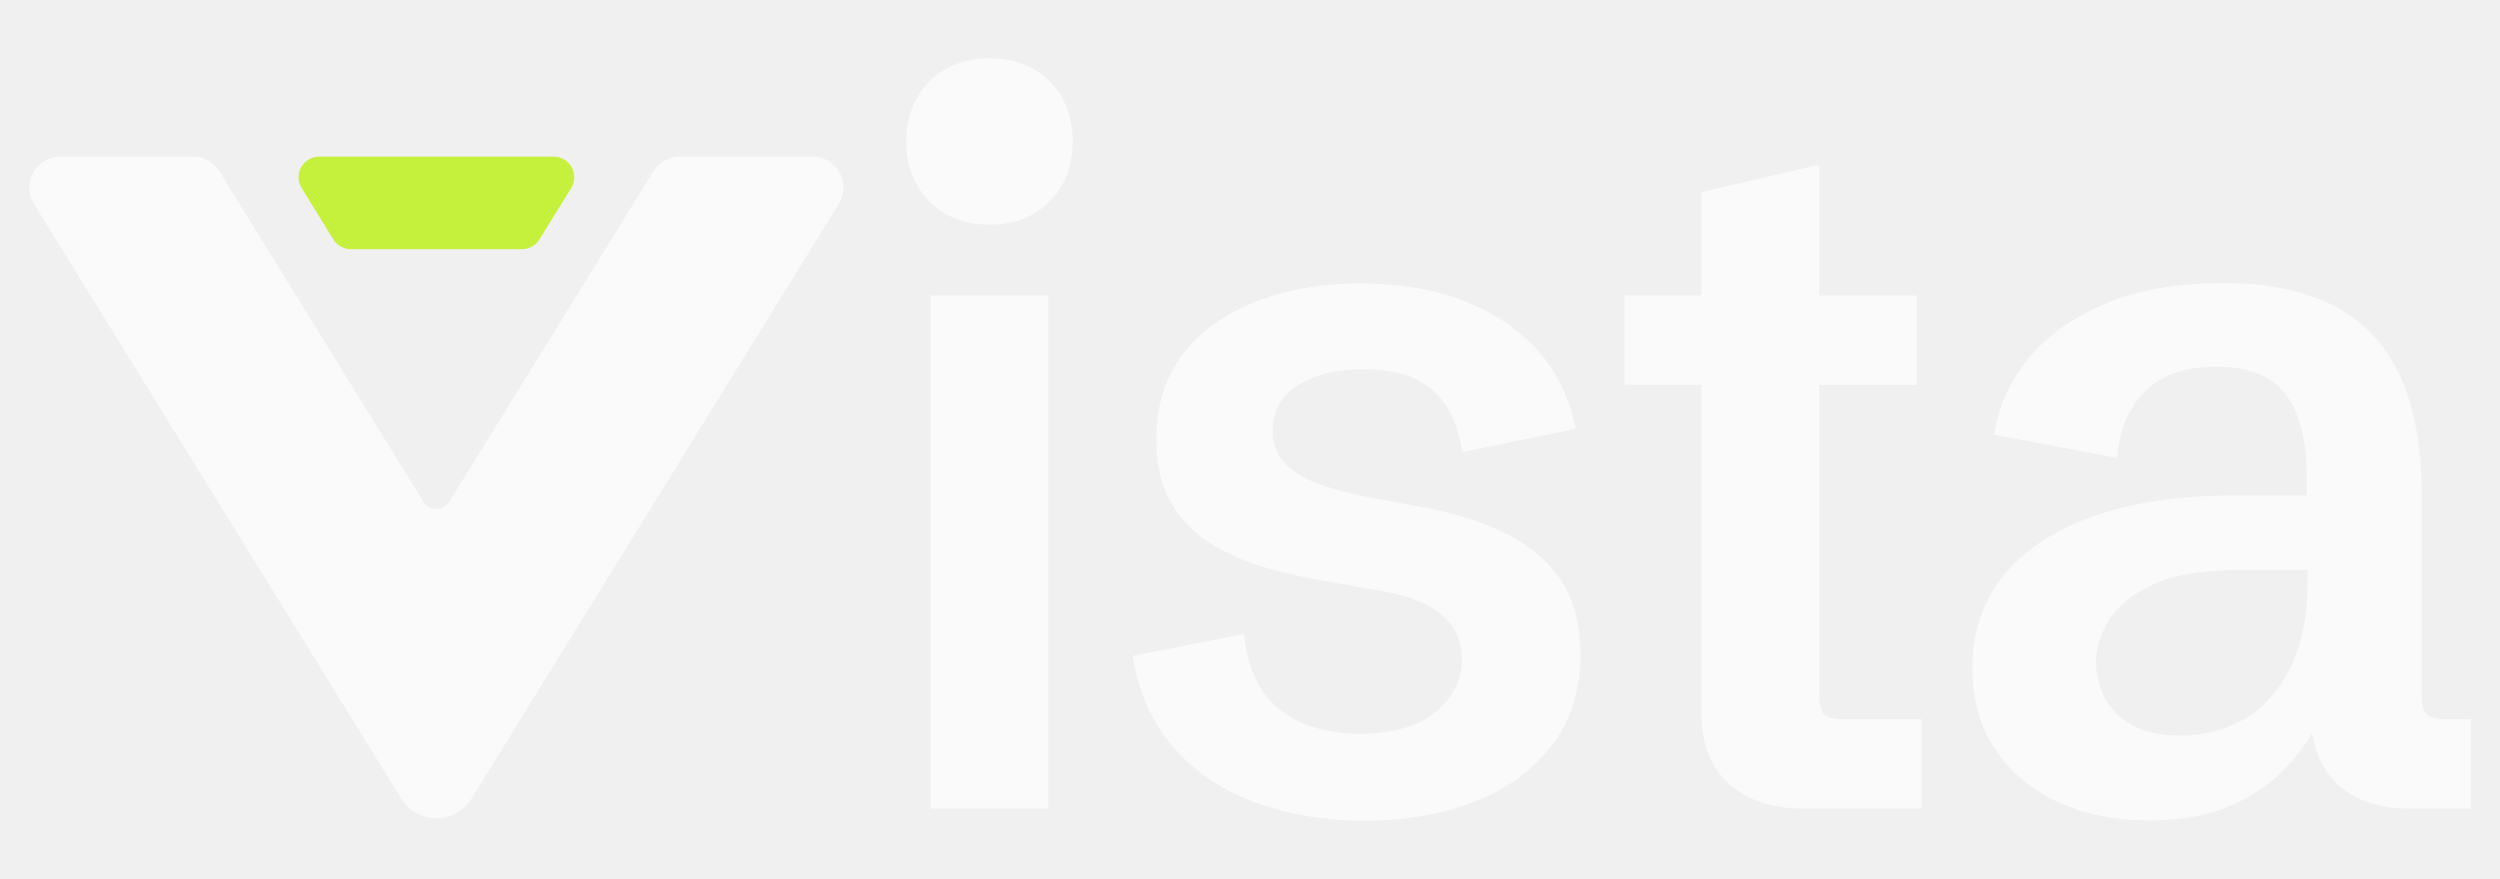
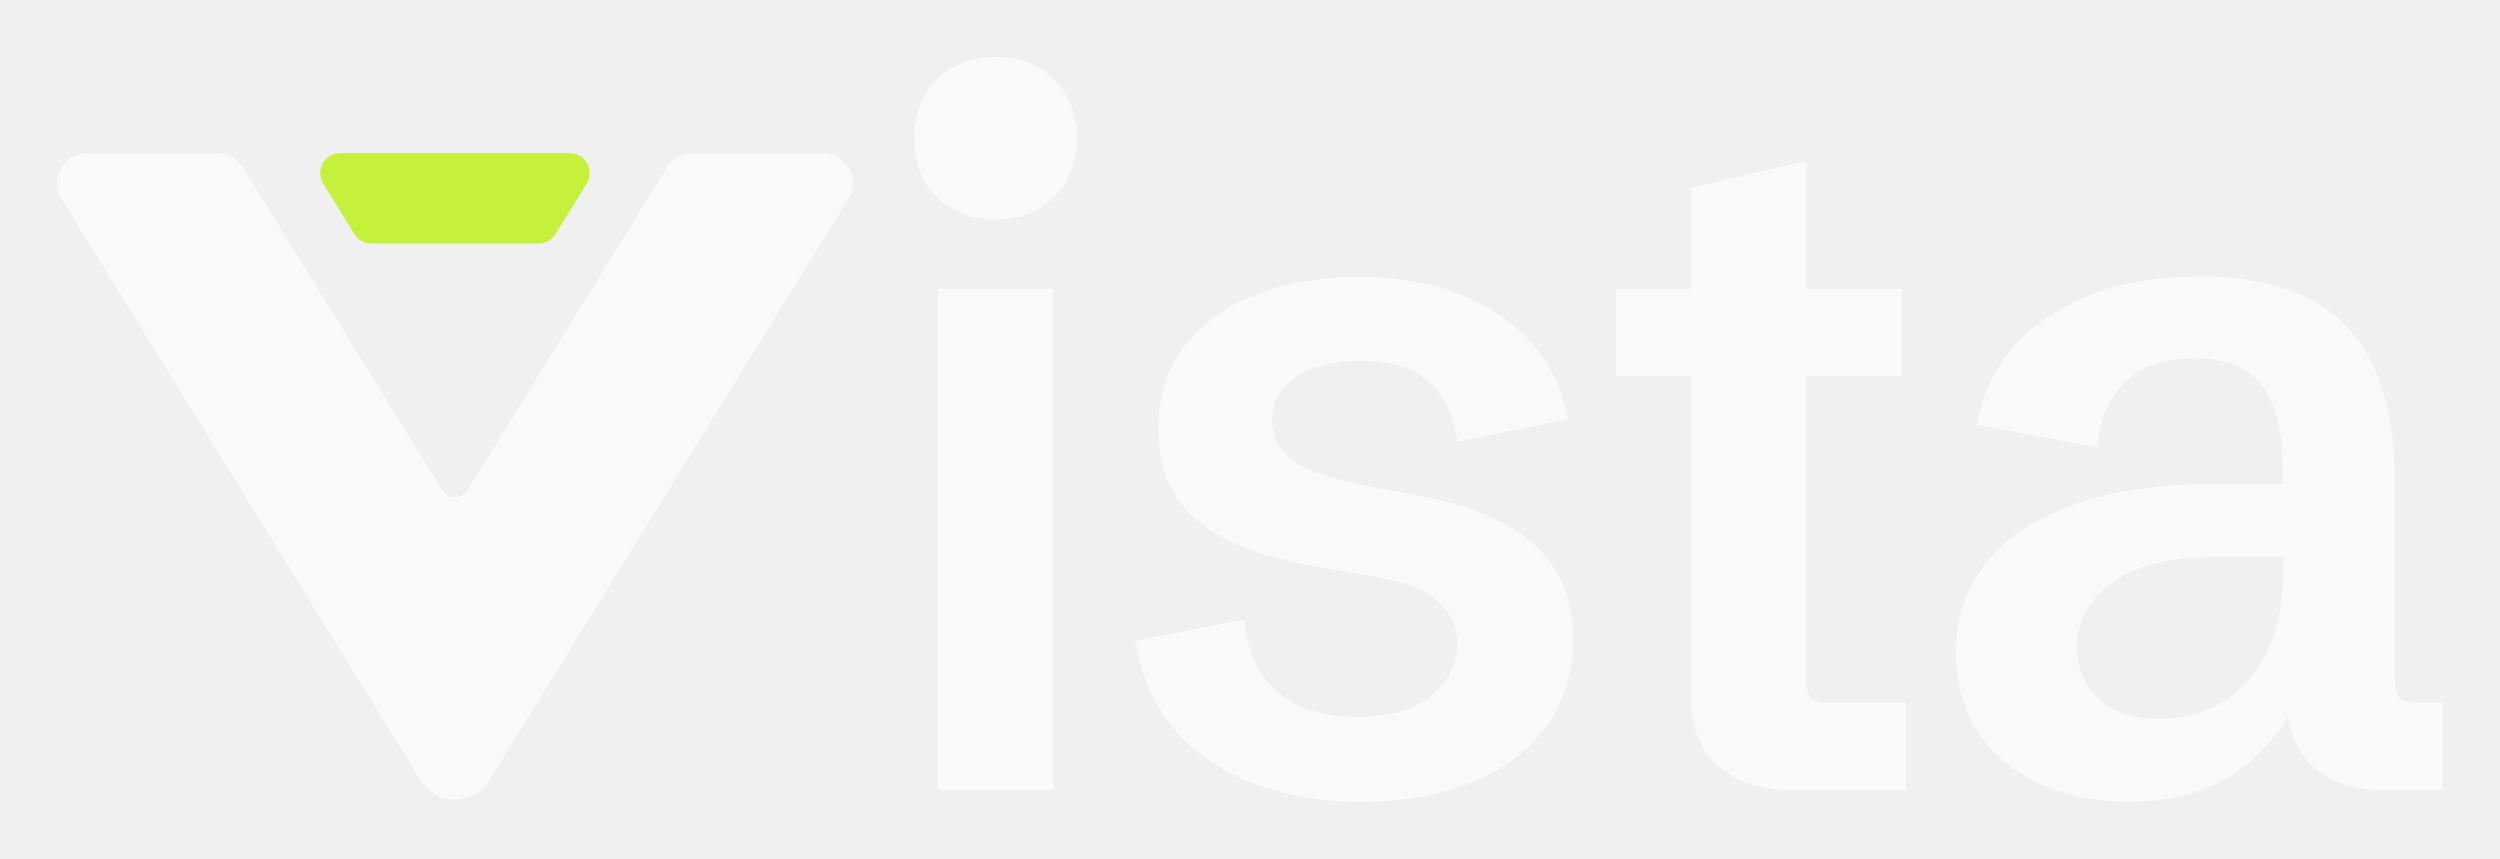
- <svg xmlns="http://www.w3.org/2000/svg" viewBox="-108.64 -83.1 256.93 90.32">
+ <svg xmlns="http://www.w3.org/2000/svg" viewBox="-111.64 -83.1 262.93 90.32">
  <style>.v{animation:rise 420ms cubic-bezier(0.2,0,0,1) both}@keyframes rise{0%{opacity:0;transform:translateY(6px)}100%{opacity:1;transform:none}}.dip{animation:dip 2400ms both}@keyframes dip{0%{transform:none}81.67%{transform:none;animation-timing-function:cubic-bezier(.3,0,.2,1)}85.83%{transform:translateY(1.5px);animation-timing-function:cubic-bezier(0.2,0,0,1)}95.83%{transform:none}100%{transform:none}}.bar{animation:bar 2400ms both}@keyframes bar{0%{opacity:0}80.83%{opacity:0}84.17%{opacity:1}100%{opacity:1}}.pen{stroke-dasharray:27.7 2000;animation:pen 2400ms both}@keyframes pen{0%{stroke-dashoffset:27.7;animation-timing-function:linear}13.33%{stroke-dashoffset:27.7;animation-timing-function:cubic-bezier(.5,0,.8,0.49)}19.17%{stroke-dashoffset:-6.3;animation-timing-function:linear}65%{stroke-dashoffset:-686.29;animation-timing-function:cubic-bezier(0.4,0.37,.4,1)}81.67%{stroke-dashoffset:-950.29;animation-timing-function:linear}100%{stroke-dashoffset:-950.29}}.r0{stroke-dasharray:128.72 999;animation:r0 2400ms both}@keyframes r0{0%{stroke-dashoffset:138.22;animation-timing-function:linear}13.33%{stroke-dashoffset:138.22;animation-timing-function:cubic-bezier(.5,0,.8,0.49)}19.17%{stroke-dashoffset:104.22;animation-timing-function:linear}26.19%{stroke-dashoffset:0}100%{stroke-dashoffset:0}}.r1{stroke-dasharray:164.07 999;animation:r1 2400ms both}@keyframes r1{0%{stroke-dashoffset:173.57;animation-timing-function:linear}25.55%{stroke-dashoffset:173.57;animation-timing-function:linear}37.25%{stroke-dashoffset:0}100%{stroke-dashoffset:0}}.r2{stroke-dasharray:117.85 999;animation:r2 2400ms both}@keyframes r2{0%{stroke-dashoffset:127.35;animation-timing-function:linear}36.61%{stroke-dashoffset:127.35;animation-timing-function:linear}45.19%{stroke-dashoffset:0}100%{stroke-dashoffset:0}}.r3{stroke-dasharray:87.82 999;animation:r3 2400ms both}@keyframes r3{0%{stroke-dashoffset:97.32;animation-timing-function:linear}44.55%{stroke-dashoffset:97.32;animation-timing-function:linear}51.11%{stroke-dashoffset:0}100%{stroke-dashoffset:0}}.r4{stroke-dasharray:102.98 999;animation:r4 2400ms both}@keyframes r4{0%{stroke-dashoffset:112.48;animation-timing-function:linear}50.47%{stroke-dashoffset:112.48;animation-timing-function:linear}58.05%{stroke-dashoffset:0}100%{stroke-dashoffset:0}}.r5{stroke-dasharray:112.55 999;animation:r5 2400ms both}@keyframes r5{0%{stroke-dashoffset:122.05;animation-timing-function:linear}57.41%{stroke-dashoffset:122.05;animation-timing-function:linear}65.64%{stroke-dashoffset:0}100%{stroke-dashoffset:0}}.full{animation:full 2400ms both}@keyframes full{0%{opacity:0}66.67%{opacity:0}67.5%{opacity:1}100%{opacity:1}}.comet{animation:comet 2400ms both}@keyframes comet{0%{opacity:1}81.67%{opacity:1}85%{opacity:0}100%{opacity:0}}@media (prefers-reduced-motion:reduce){*{animation:none!important}}</style>
  <defs>
    <clipPath id="c2">
      <path d="M40 -80L100 -80L100 -53.5L78.33 -53.5L78.33 -42.8L100 -42.8L100 5L40 5L40 -42.8L66.23 -42.8L66.23 -53.5L40 -53.5Z" />
    </clipPath>
    <clipPath id="c4">
      <path d="M80 -80L150 -80L150 5L128.43 5L128.43 -33L80 -33Z" />
    </clipPath>
    <clipPath id="c5">
      <path d="M90 -33L129.43 -33L129.43 5L90 5Z" />
    </clipPath>
    <mask id="i" maskUnits="userSpaceOnUse" x="-120" y="-120" width="400" height="240">
      <path class="r0" d="M-63.79 -62.25C-42.47 -62.25 -24.47 -74 -10.47 -71L-3.47 -66C-6.47 -62 -6.95 -58 -6.95 -52L-6.95 -1" fill="none" stroke="#fff" stroke-width="19" stroke-linecap="round" stroke-linejoin="round" />
      <rect class="full" x="-120" y="-120" width="400" height="240" fill="#fff" />
    </mask>
    <mask id="s" maskUnits="userSpaceOnUse" x="-120" y="-120" width="400" height="240">
      <path class="r1" d="M-6.95 -1C-6.95 8 7.53 -6 13.43 -16.8C15.03 -8 21.53 -3.2 31.33 -3.2C39.53 -3.2 47.83 -7.5 47.83 -15.6C47.83 -23 40.53 -25.6 31.53 -27.2C24.53 -28.5 16.13 -30 16.13 -38.4C16.13 -45 22.53 -49.5 31.23 -49.5C38.53 -49.5 45.53 -46 47.53 -37.8" fill="none" stroke="#fff" stroke-width="19" stroke-linecap="round" stroke-linejoin="round" />
      <rect class="full" x="-120" y="-120" width="400" height="240" fill="#fff" />
    </mask>
    <mask id="t" maskUnits="userSpaceOnUse" x="-120" y="-120" width="400" height="240">
      <path class="r2" d="M47.53 -37.8C50.53 -50 63.53 -66 72.28 -68L72.28 -14C72.28 -7 75.03 -4.6 80.53 -4.6L89.53 -4.6" clip-path="url(#c2)" fill="none" stroke="#fff" stroke-width="19" stroke-linecap="round" stroke-linejoin="round" />
      <path class="r3" d="M89.53 -4.6C81.53 -20 59.53 -38 56.53 -48.1L89.53 -48.1" fill="none" stroke="#fff" stroke-width="19" stroke-linecap="round" stroke-linejoin="round" />
      <rect class="full" x="-120" y="-120" width="400" height="240" fill="#fff" />
    </mask>
    <mask id="a" maskUnits="userSpaceOnUse" x="-120" y="-120" width="400" height="240">
      <path class="r4" d="M89.53 -48.1C95.53 -46 99.53 -41 102.53 -37.2C104.53 -45 111.53 -49.7 119.53 -49.7C129.03 -49.7 134.33 -43.5 134.33 -33L134.33 -12C134.33 -6.5 136.53 -4.6 140.53 -4.6L146.03 -4.6" clip-path="url(#c4)" fill="none" stroke="#fff" stroke-width="19" stroke-linecap="round" stroke-linejoin="round" />
      <path class="r5" d="M146.03 -4.6C137.53 -4.6 137.53 -28.4 134.33 -28.4L121.53 -28.4C109.53 -28.4 100.43 -23 100.43 -14.5C100.43 -6.5 106.53 -3.1 114.03 -3.1C122.53 -3.1 129.53 -9 132.03 -16" clip-path="url(#c5)" fill="none" stroke="#fff" stroke-width="19" stroke-linecap="round" stroke-linejoin="round" />
      <rect class="full" x="-120" y="-120" width="400" height="240" fill="#fff" />
    </mask>
  </defs>
  <g class="v">
    <g class="dip">
      <path fill="#fafafa" d="M-105.163 -62.167A3.168 3.168 0 0 1 -102.468 -67L-88.794 -67A3.168 3.168 0 0 1 -86.098 -65.497L-65.14 -31.565A1.584 1.584 0 0 0 -62.445 -31.565L-41.487 -65.497A3.168 3.168 0 0 1 -38.791 -67L-25.117 -67A3.168 3.168 0 0 1 -22.422 -62.167L-60.198 -1.004A4.224 4.224 0 0 1 -67.387 -1.004Z" />
    </g>
  </g>
  <g mask="url(#i)">
    <path fill="#fafafa" d="M-13 0L-13 -52.73L-0.9 -52.73L-0.9 0L-13 0ZM-6.95 -60.01Q-10.72 -60.01 -13.11 -62.4Q-15.5 -64.79 -15.5 -68.56Q-15.5 -72.36 -13.11 -74.74Q-10.72 -77.11 -6.95 -77.11Q-3.15 -77.11 -0.77 -74.74Q1.6 -72.36 1.6 -68.56Q1.6 -64.79 -0.77 -62.4Q-3.15 -60.01 -6.95 -60.01Z" />
  </g>
  <g mask="url(#s)">
    <path fill="#fafafa" d="M31.5 1.24Q25.63 1.24 20.59 -0.55Q15.55 -2.34 12.16 -6.07Q8.76 -9.8 7.75 -15.69L19.22 -17.94Q19.7 -12.81 22.79 -10.26Q25.89 -7.7 31.1 -7.7Q36.2 -7.7 38.91 -9.95Q41.61 -12.21 41.61 -15.36Q41.61 -18.07 39.59 -19.87Q37.56 -21.67 33.14 -22.4L27.71 -23.35Q24.99 -23.8 21.95 -24.62Q18.9 -25.43 16.23 -26.97Q13.55 -28.52 11.87 -31.17Q10.2 -33.82 10.2 -37.96Q10.2 -43.17 12.96 -46.72Q15.72 -50.28 20.5 -52.13Q25.28 -53.97 31.23 -53.97Q37.04 -53.97 41.66 -52.23Q46.28 -50.49 49.31 -47.17Q52.34 -43.85 53.29 -39.02L41.65 -36.65Q41.31 -39.04 40.24 -40.97Q39.17 -42.89 37.07 -44.02Q34.96 -45.15 31.45 -45.15Q27.4 -45.15 24.77 -43.52Q22.15 -41.88 22.15 -38.85Q22.15 -36.88 23.34 -35.57Q24.53 -34.26 26.72 -33.43Q28.9 -32.61 31.89 -32.03L37.76 -30.93Q41.91 -30.2 45.57 -28.54Q49.23 -26.88 51.51 -23.85Q53.78 -20.81 53.78 -15.86Q53.78 -10.4 50.9 -6.57Q48.02 -2.73 43 -0.75Q37.97 1.24 31.5 1.24Z" />
  </g>
  <g mask="url(#t)">
    <path fill="#fafafa" d="M76.71 0Q71.89 0 69.06 -2.55Q66.23 -5.11 66.23 -9.63L66.23 -43.55L58.32 -43.55L58.32 -52.73L66.23 -52.73L66.23 -63.35L78.33 -66.18L78.33 -52.73L88.34 -52.73L88.34 -43.55L78.33 -43.55L78.33 -11.89Q78.33 -10.27 78.79 -9.73Q79.26 -9.19 80.77 -9.19L88.83 -9.19L88.83 0L76.71 0Z" />
  </g>
  <g mask="url(#a)">
    <path fill="#fafafa" d="M112.18 1.22Q107.04 1.22 102.93 -0.64Q98.83 -2.51 96.44 -6.04Q94.06 -9.56 94.06 -14.51Q94.06 -19.81 97.15 -23.79Q100.24 -27.77 106.32 -29.98Q112.4 -32.19 121.36 -32.19L129.31 -32.19L128.43 -31.02L128.43 -34Q128.43 -39.66 126.29 -42.53Q124.14 -45.41 119.15 -45.41Q114.39 -45.41 111.85 -42.92Q109.32 -40.44 108.94 -36.04L96.29 -38.43Q96.95 -42.76 99.85 -46.28Q102.75 -49.81 107.78 -51.91Q112.81 -54.01 119.88 -54.01Q126.63 -54.01 131.16 -51.71Q135.68 -49.41 137.96 -44.59Q140.24 -39.77 140.24 -32.18L140.24 -11.89Q140.24 -10.26 140.71 -9.72Q141.17 -9.19 142.69 -9.19L145.29 -9.19L145.29 0L139.01 0Q134.25 0 131.56 -2.56Q128.86 -5.12 128.86 -9.63L128.86 -12.58L130.91 -11.99Q130.21 -9.91 128.89 -7.62Q127.57 -5.34 125.38 -3.33Q123.19 -1.31 119.95 -0.04Q116.7 1.22 112.18 1.22ZM115.47 -7.51Q119.13 -7.51 122.09 -9.25Q125.04 -10.99 126.79 -14.57Q128.53 -18.15 128.53 -23.65L128.53 -24.53L121.57 -24.53Q115.87 -24.53 112.64 -23.03Q109.41 -21.53 108.09 -19.35Q106.77 -17.18 106.77 -15.05Q106.77 -13.19 107.63 -11.46Q108.49 -9.74 110.4 -8.62Q112.31 -7.51 115.47 -7.51Z" />
  </g>
  <g class="bar">
    <g class="dip">
      <path fill="#c5f03b" d="M-77.644 -63.778A2.112 2.112 0 0 1 -75.847 -67L-51.738 -67A2.112 2.112 0 0 1 -49.941 -63.778L-53.203 -58.497A2.112 2.112 0 0 1 -55 -57.495L-72.585 -57.495A2.112 2.112 0 0 1 -74.382 -58.497Z" />
    </g>
  </g>
  <g class="comet" opacity="0">
    <path class="pen" d="M-63.79 -62.25C-42.47 -62.25 -24.47 -74 -10.47 -71L-3.47 -66C-6.47 -62 -6.95 -58 -6.95 -52L-6.95 -1C-6.95 8 7.53 -6 13.43 -16.8C15.03 -8 21.53 -3.2 31.33 -3.2C39.53 -3.2 47.83 -7.5 47.83 -15.6C47.83 -23 40.53 -25.6 31.53 -27.2C24.53 -28.5 16.13 -30 16.13 -38.4C16.13 -45 22.53 -49.5 31.23 -49.5C38.53 -49.5 45.53 -46 47.53 -37.8C50.53 -50 63.53 -66 72.28 -68L72.28 -14C72.28 -7 75.03 -4.6 80.53 -4.6L89.53 -4.6C81.53 -20 59.53 -38 56.53 -48.1L89.53 -48.1C95.53 -46 99.53 -41 102.53 -37.2C104.53 -45 111.53 -49.7 119.53 -49.7C129.03 -49.7 134.33 -43.5 134.33 -33L134.33 -12C134.33 -6.5 136.53 -4.6 140.53 -4.6L146.03 -4.6C137.53 -4.6 137.53 -28.4 134.33 -28.4L121.53 -28.4C109.53 -28.4 100.43 -23 100.43 -14.5C100.43 -6.5 106.53 -3.1 114.03 -3.1C122.53 -3.1 129.53 -9 132.03 -16C137.53 -34 155.53 -62.25 128.53 -62.25L-77.64 -62.25" fill="none" stroke="#c5f03b" stroke-width="9.5" stroke-linejoin="round" />
  </g>
</svg>
